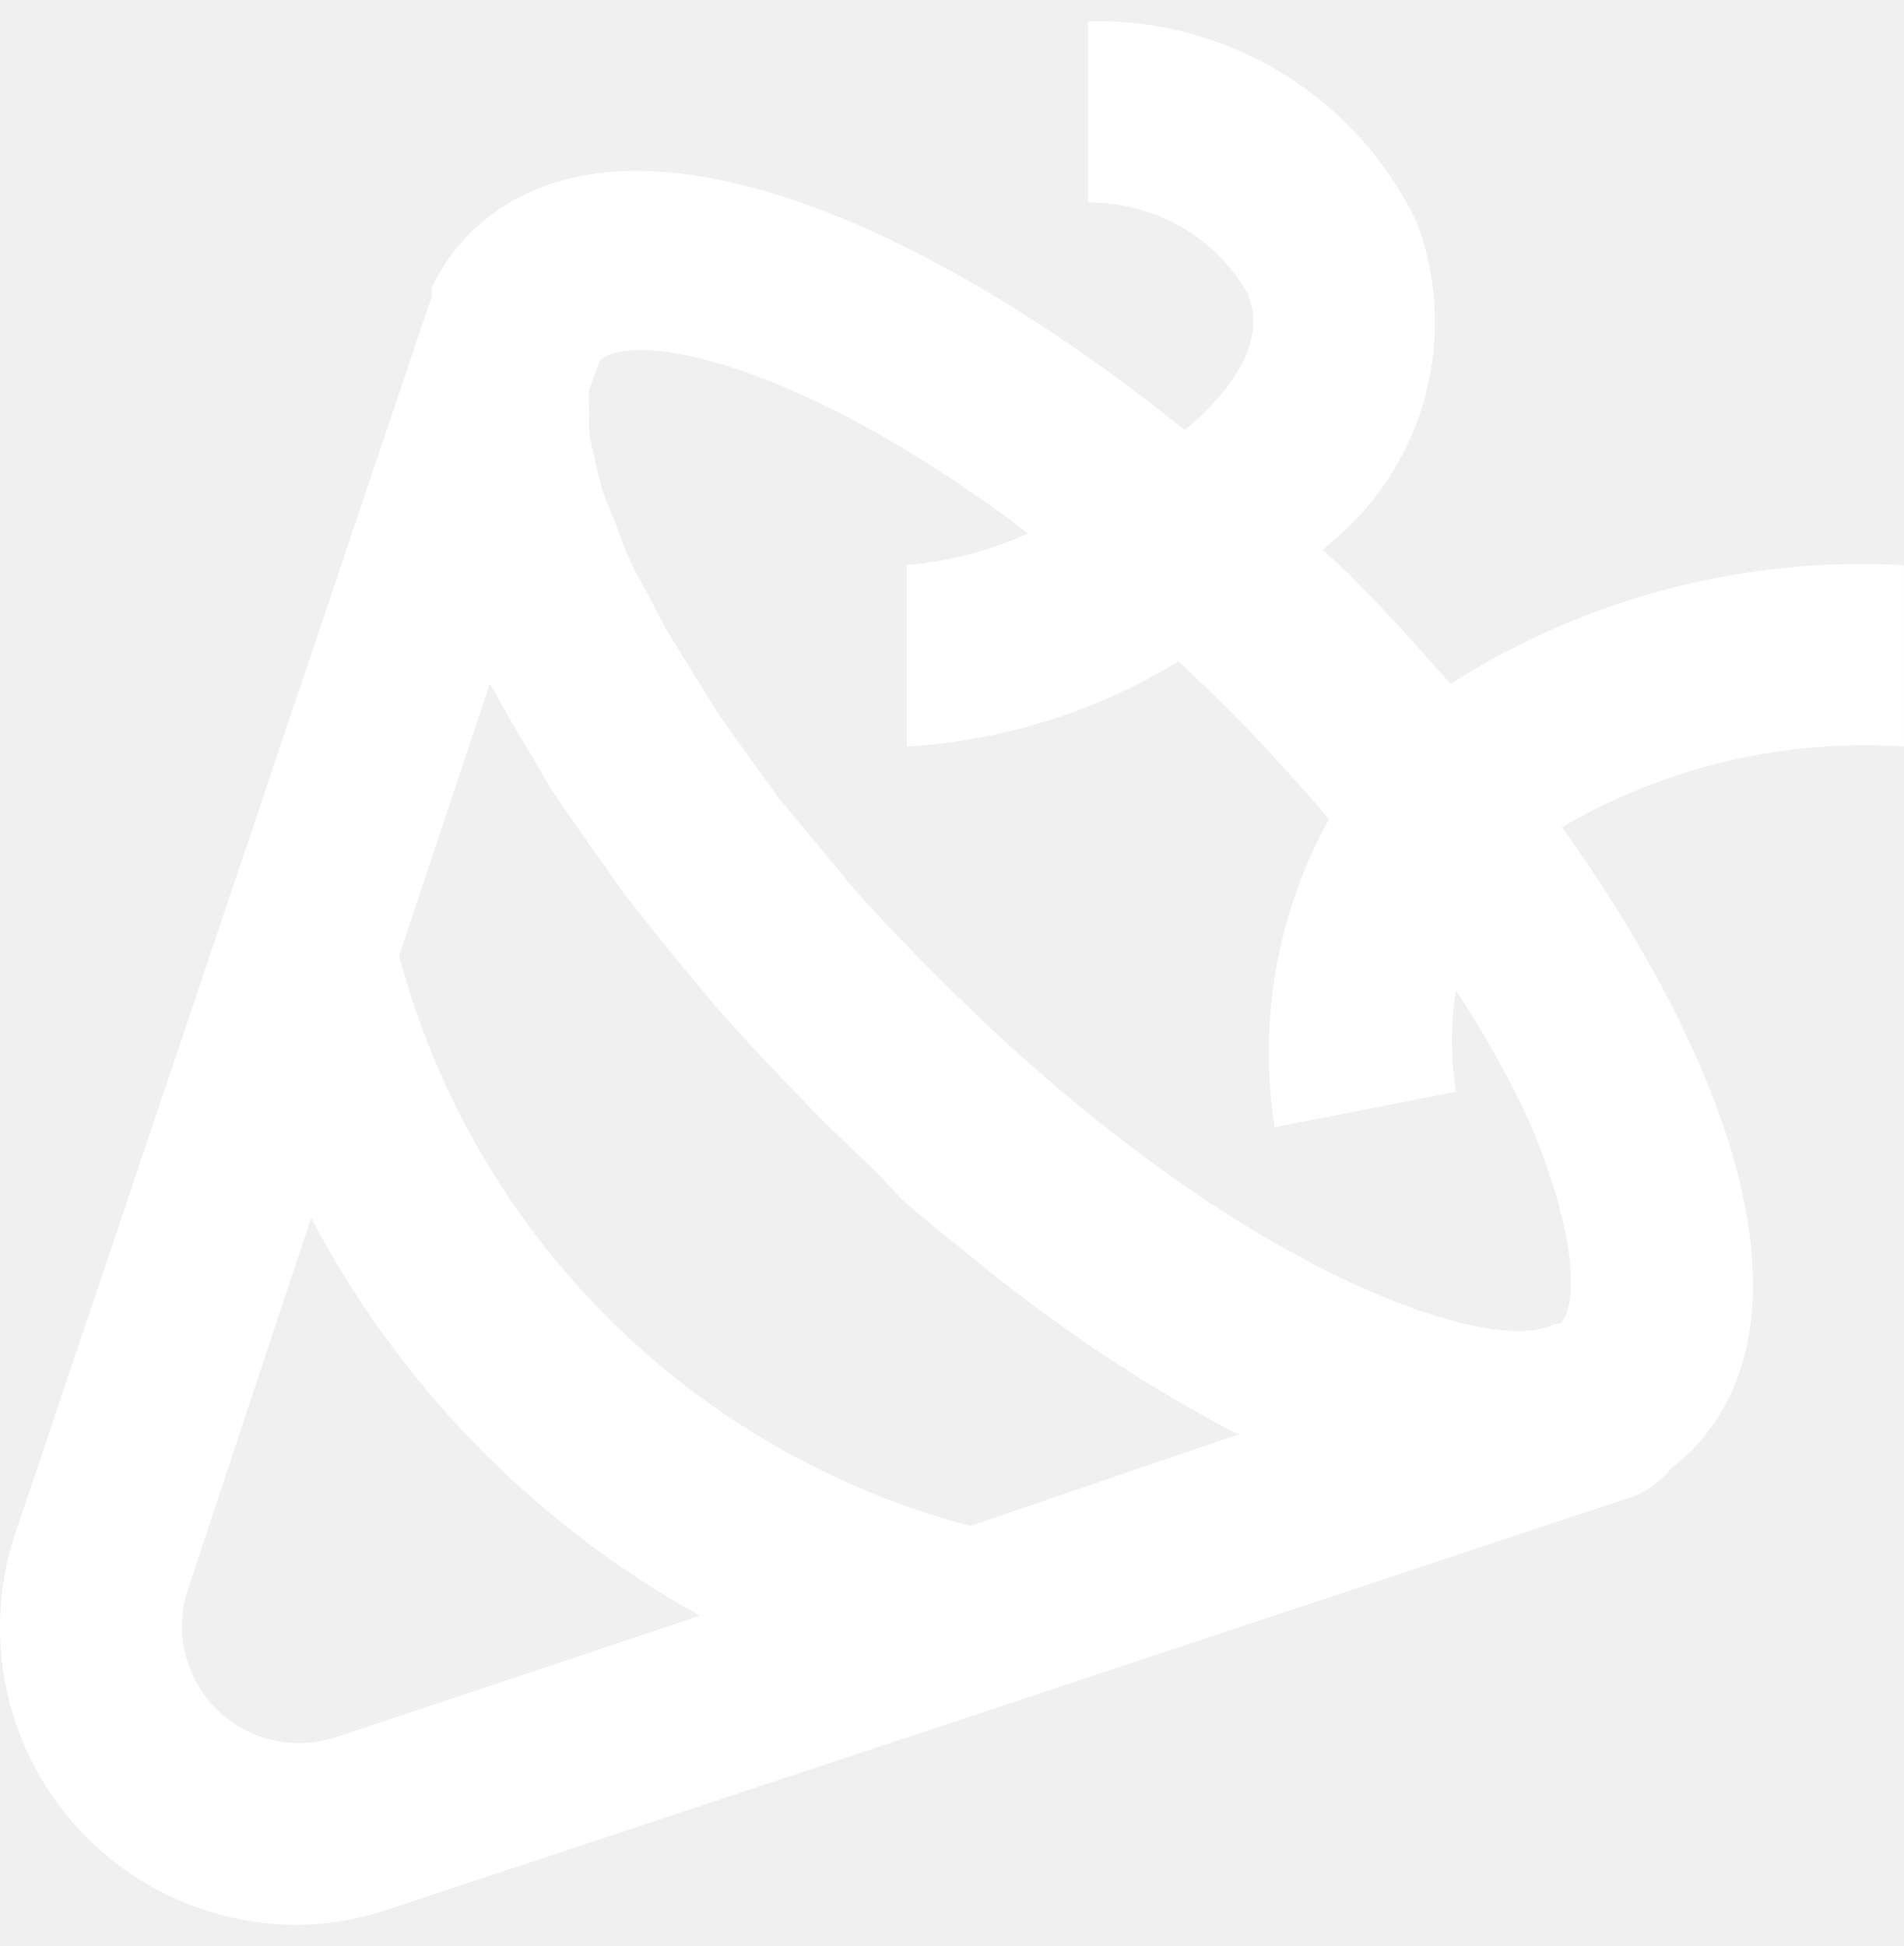
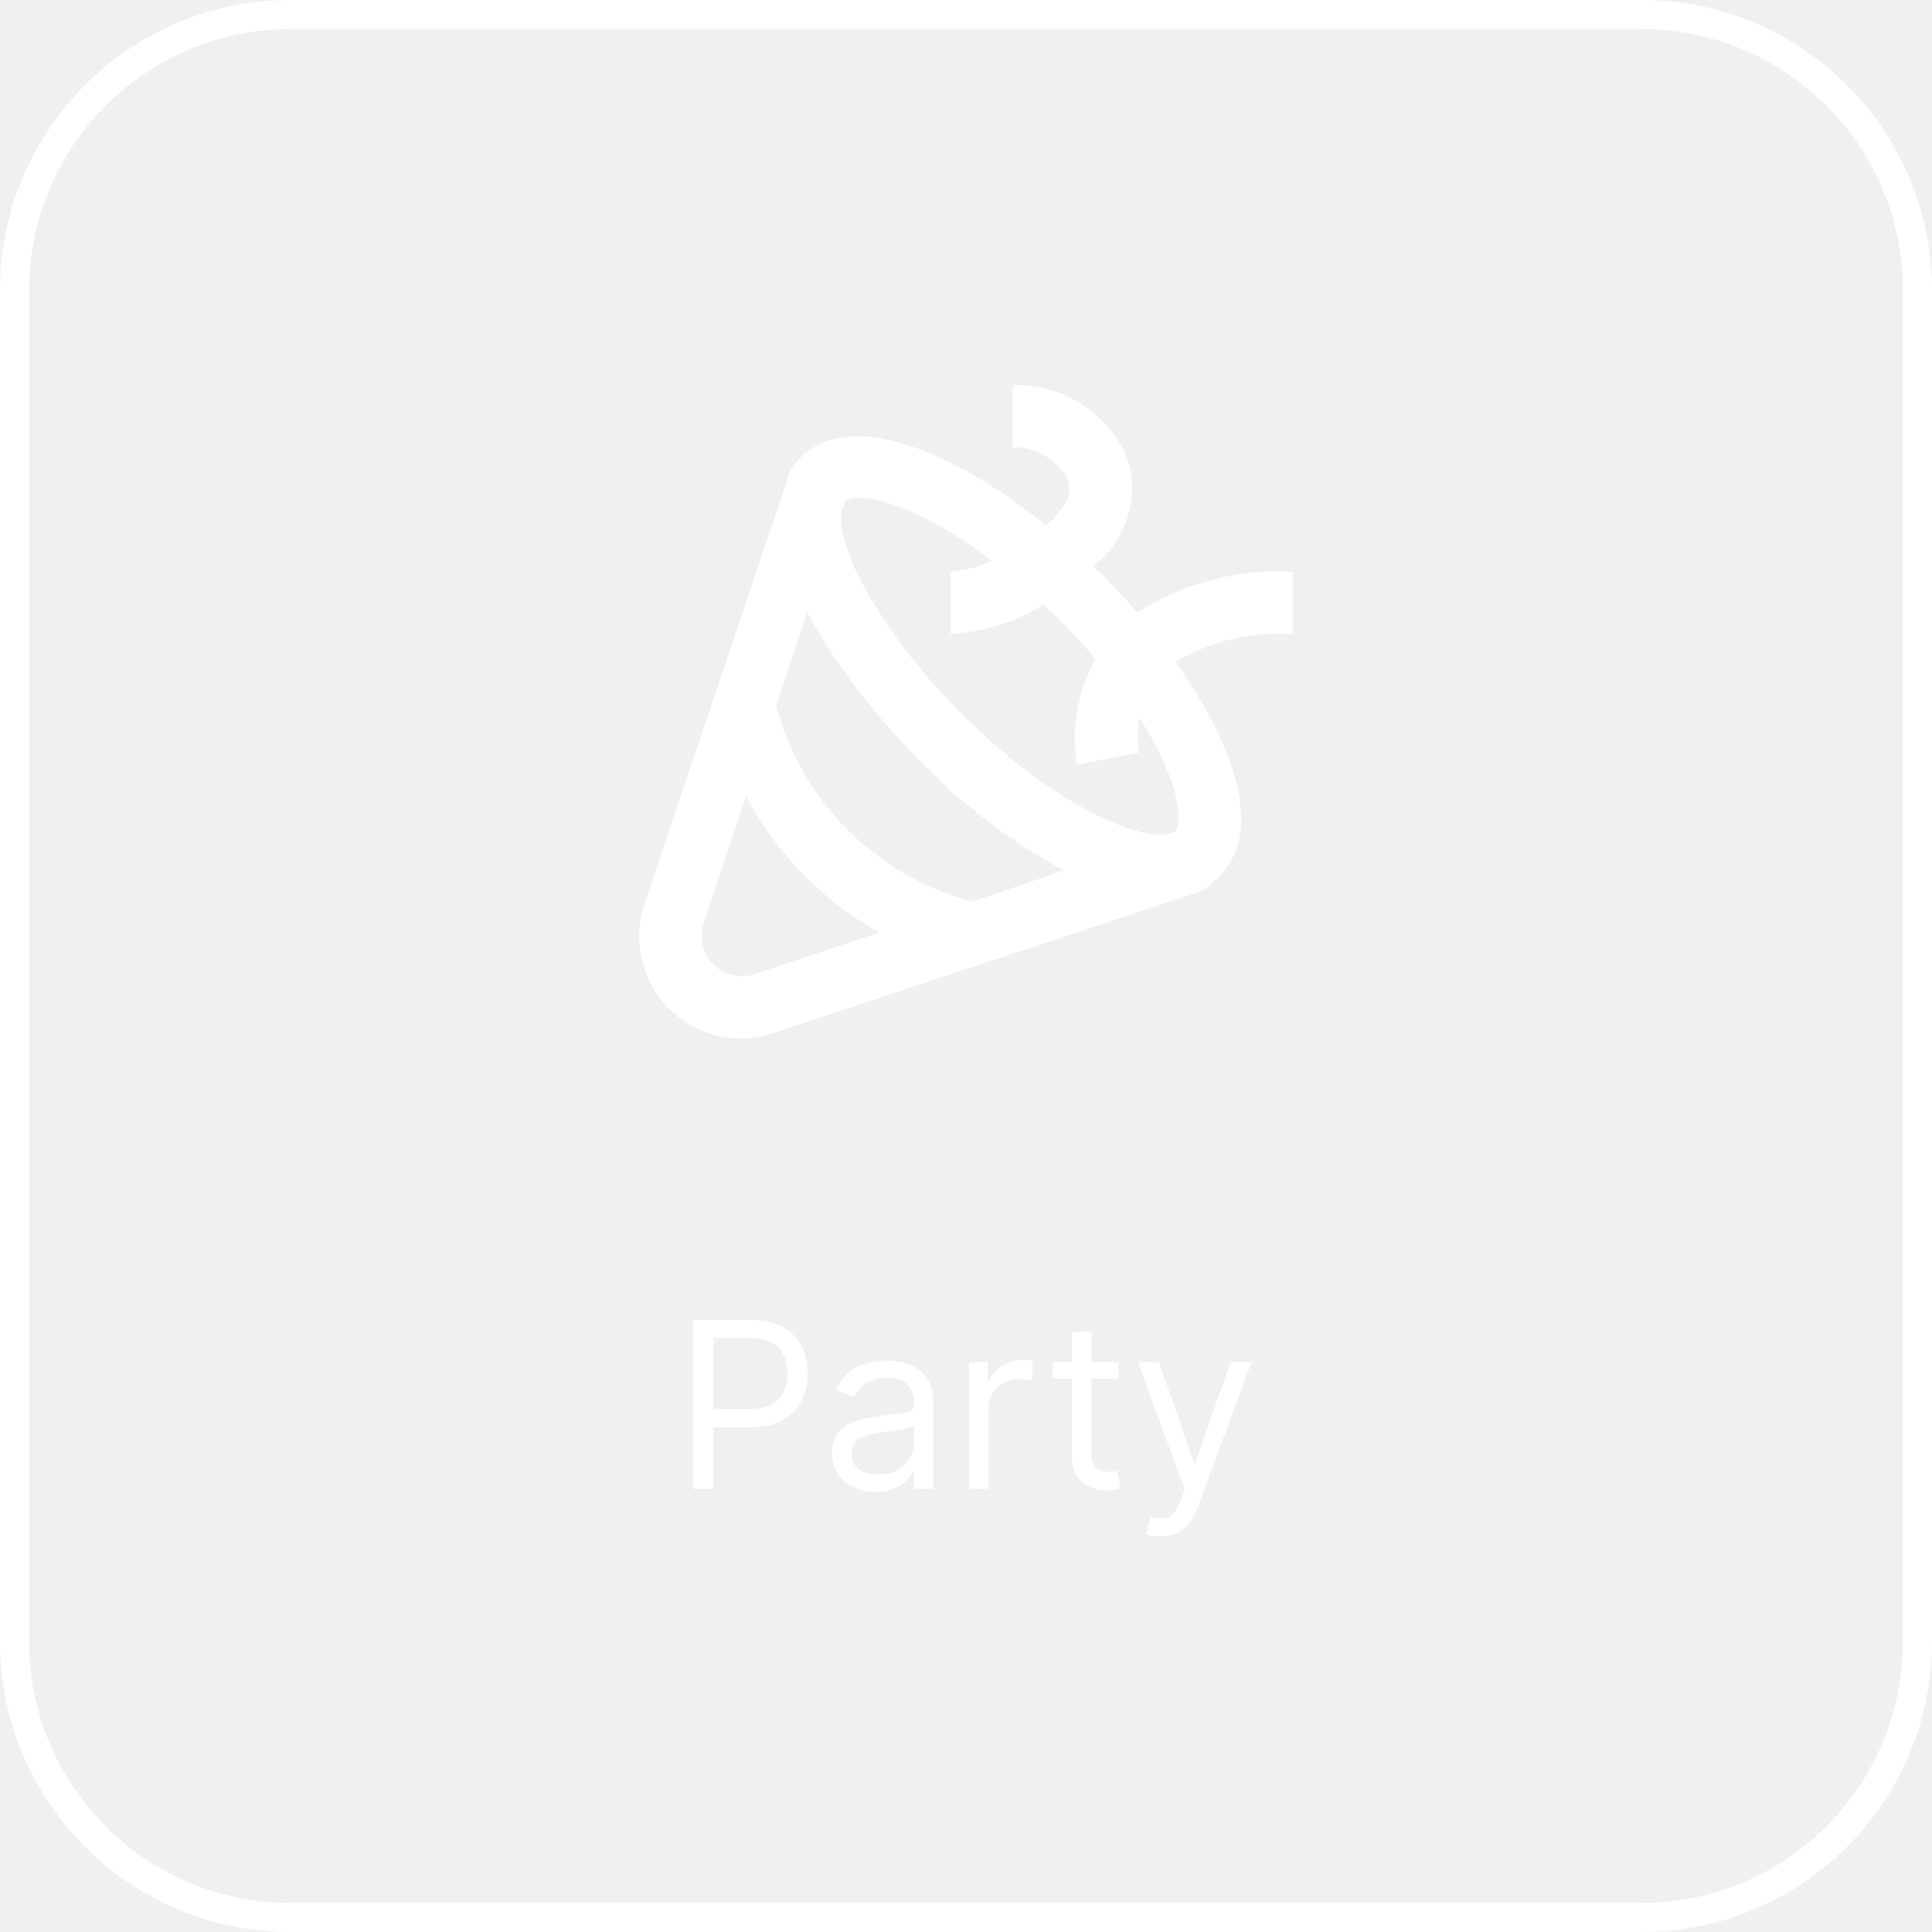
- <svg xmlns="http://www.w3.org/2000/svg" width="45" height="46" viewBox="0 0 45 46" fill="none">
-   <path d="M34.287 16.166C33.516 15.288 32.723 14.409 31.887 13.573L31.266 12.995L31.566 12.738C32.614 11.838 33.36 10.639 33.705 9.302C34.05 7.965 33.976 6.554 33.494 5.26C32.796 3.801 31.689 2.575 30.309 1.731C28.929 0.887 27.334 0.46 25.717 0.503V4.788C26.479 4.778 27.23 4.971 27.893 5.347C28.556 5.724 29.107 6.271 29.488 6.931C29.852 7.788 29.488 8.731 28.481 9.738C28.331 9.909 28.159 10.017 28.009 10.167C21.581 5.003 14.532 2.089 11.083 5.538C10.721 5.908 10.425 6.335 10.204 6.803V7.017L9.819 8.152L0.37 36.222C0.012 37.28 -0.088 38.407 0.077 39.512C0.243 40.616 0.668 41.665 1.32 42.572C1.971 43.479 2.829 44.217 3.823 44.727C4.816 45.236 5.917 45.501 7.033 45.5C7.762 45.493 8.486 45.37 9.176 45.136L38.572 35.386C38.934 35.252 39.252 35.022 39.493 34.722L39.944 34.336C43.007 31.251 41.036 25.316 36.922 19.552C39.365 18.126 42.178 17.462 45 17.645V13.359C41.223 13.151 37.477 14.133 34.287 16.166ZM7.933 41.065C7.447 41.226 6.925 41.248 6.427 41.13C5.928 41.012 5.473 40.757 5.11 40.395C4.748 40.033 4.494 39.577 4.375 39.078C4.257 38.58 4.28 38.058 4.441 37.572L7.355 28.787C9.434 32.753 12.63 36.023 16.546 38.193L7.933 41.065ZM22.931 36.072C19.693 35.215 16.739 33.516 14.369 31.149C11.998 28.783 10.296 25.831 9.433 22.594L11.576 16.166L11.704 16.359C11.94 16.83 12.24 17.323 12.54 17.816C12.84 18.309 12.883 18.438 13.097 18.759C13.311 19.08 13.804 19.787 14.19 20.323C14.575 20.859 14.597 20.923 14.832 21.223C15.068 21.523 15.754 22.401 16.246 22.98L16.868 23.73C17.596 24.566 18.368 25.38 19.182 26.215C19.996 27.051 20.639 27.587 21.324 28.358L22.031 28.958L23.703 30.308L24.495 30.908C25.095 31.337 25.674 31.765 26.274 32.151L26.938 32.579C27.709 33.051 28.481 33.501 29.23 33.886H29.338L22.931 36.072ZM36.88 31.294H36.751C35.273 32.108 29.123 30.072 22.203 23.13C21.474 22.401 20.789 21.694 20.167 20.987L19.546 20.237L18.41 18.866L17.789 18.009C17.511 17.602 17.211 17.216 16.953 16.83L16.396 15.931L15.775 14.923C15.604 14.623 15.475 14.345 15.325 14.066C15.175 13.788 15.004 13.509 14.875 13.209C14.76 12.958 14.66 12.701 14.575 12.438C14.468 12.159 14.339 11.881 14.254 11.624C14.168 11.367 14.147 11.216 14.082 10.959C14.018 10.702 13.975 10.488 13.932 10.274C13.922 10.088 13.922 9.902 13.932 9.717C13.912 9.546 13.912 9.373 13.932 9.202L14.168 8.538C14.939 7.767 18.946 8.538 24.303 12.609C23.395 13.019 22.424 13.273 21.431 13.359V17.645C23.707 17.514 25.916 16.822 27.859 15.63L28.888 16.616C29.788 17.516 30.623 18.438 31.416 19.359C30.189 21.577 29.737 24.14 30.13 26.644L34.416 25.808C34.289 25.014 34.289 24.203 34.416 23.409C35.069 24.4 35.65 25.439 36.151 26.515C37.351 29.344 37.265 30.93 36.88 31.294Z" fill="white" />
+ <svg xmlns="http://www.w3.org/2000/svg" width="133" height="133" viewBox="0 0 133 133" fill="none">
+   <path d="M47.714 102.5V90.864H51.646C52.559 90.864 53.305 91.028 53.884 91.358C54.468 91.684 54.899 92.125 55.18 92.682C55.46 93.239 55.6 93.86 55.6 94.546C55.6 95.231 55.46 95.854 55.18 96.415C54.903 96.975 54.475 97.422 53.896 97.756C53.316 98.085 52.574 98.25 51.668 98.25H48.85V97H51.623C52.248 97 52.75 96.892 53.129 96.676C53.507 96.46 53.782 96.169 53.952 95.801C54.127 95.43 54.214 95.011 54.214 94.546C54.214 94.079 54.127 93.663 53.952 93.296C53.782 92.928 53.505 92.64 53.123 92.432C52.74 92.22 52.233 92.114 51.6 92.114H49.123V102.5H47.714ZM60.256 102.705C59.703 102.705 59.202 102.6 58.751 102.392C58.3 102.18 57.942 101.875 57.677 101.477C57.412 101.076 57.279 100.591 57.279 100.023C57.279 99.523 57.378 99.117 57.575 98.807C57.772 98.492 58.035 98.246 58.364 98.068C58.694 97.89 59.057 97.758 59.455 97.671C59.857 97.579 60.26 97.508 60.666 97.454C61.196 97.386 61.626 97.335 61.955 97.301C62.289 97.263 62.531 97.201 62.682 97.114C62.838 97.026 62.916 96.875 62.916 96.659V96.614C62.916 96.053 62.762 95.617 62.455 95.307C62.152 94.996 61.692 94.841 61.075 94.841C60.434 94.841 59.932 94.981 59.569 95.261C59.205 95.542 58.95 95.841 58.802 96.159L57.529 95.704C57.756 95.174 58.059 94.761 58.438 94.466C58.821 94.167 59.237 93.958 59.688 93.841C60.143 93.72 60.59 93.659 61.029 93.659C61.309 93.659 61.631 93.693 61.995 93.761C62.362 93.826 62.717 93.96 63.057 94.165C63.402 94.369 63.688 94.678 63.916 95.091C64.143 95.504 64.256 96.057 64.256 96.75V102.5H62.916V101.318H62.847C62.756 101.508 62.605 101.71 62.393 101.926C62.181 102.142 61.898 102.326 61.546 102.477C61.194 102.629 60.764 102.705 60.256 102.705ZM60.461 101.5C60.991 101.5 61.438 101.396 61.802 101.188C62.169 100.979 62.446 100.71 62.631 100.381C62.821 100.051 62.916 99.704 62.916 99.341V98.114C62.859 98.182 62.734 98.244 62.541 98.301C62.351 98.354 62.131 98.401 61.881 98.443C61.635 98.481 61.395 98.515 61.16 98.546C60.929 98.572 60.741 98.595 60.597 98.614C60.249 98.659 59.923 98.733 59.62 98.835C59.321 98.934 59.078 99.083 58.893 99.284C58.711 99.481 58.62 99.75 58.62 100.091C58.62 100.557 58.792 100.909 59.137 101.148C59.486 101.383 59.927 101.5 60.461 101.5ZM66.704 102.5V93.773H67.999V95.091H68.09C68.249 94.659 68.537 94.309 68.954 94.04C69.371 93.771 69.84 93.636 70.363 93.636C70.461 93.636 70.585 93.638 70.732 93.642C70.88 93.646 70.992 93.651 71.067 93.659V95.023C71.022 95.011 70.918 94.994 70.755 94.972C70.596 94.945 70.427 94.932 70.249 94.932C69.825 94.932 69.446 95.021 69.113 95.199C68.783 95.373 68.522 95.615 68.329 95.926C68.139 96.233 68.045 96.583 68.045 96.977V102.5H66.704ZM76.999 93.773V94.909H72.477V93.773H76.999ZM73.795 91.682H75.136V100C75.136 100.379 75.191 100.663 75.3 100.852C75.414 101.038 75.558 101.163 75.732 101.227C75.91 101.288 76.098 101.318 76.295 101.318C76.442 101.318 76.564 101.311 76.658 101.295C76.753 101.277 76.829 101.261 76.886 101.25L77.158 102.455C77.067 102.489 76.941 102.523 76.778 102.557C76.615 102.595 76.408 102.614 76.158 102.614C75.78 102.614 75.408 102.532 75.045 102.369C74.685 102.206 74.386 101.958 74.147 101.625C73.912 101.292 73.795 100.871 73.795 100.364V91.682ZM79.88 105.773C79.653 105.773 79.45 105.754 79.272 105.716C79.094 105.682 78.971 105.648 78.903 105.614L79.244 104.432C79.569 104.515 79.857 104.545 80.107 104.523C80.357 104.5 80.579 104.388 80.772 104.188C80.969 103.991 81.149 103.67 81.312 103.227L81.562 102.545L78.335 93.773H79.789L82.198 100.727H82.289L84.698 93.773H86.153L82.448 103.773C82.281 104.223 82.075 104.597 81.829 104.892C81.583 105.191 81.297 105.413 80.971 105.557C80.649 105.701 80.285 105.773 79.88 105.773Z" fill="white" />
+   <path d="M78.287 42.166C77.516 41.288 76.723 40.409 75.887 39.574L75.266 38.995L75.566 38.738C76.614 37.838 77.36 36.639 77.705 35.302C78.05 33.965 77.976 32.554 77.494 31.26C76.796 29.8 75.689 28.575 74.309 27.731C72.929 26.887 71.334 26.46 69.717 26.503V30.788C70.479 30.778 71.23 30.971 71.893 31.347C72.556 31.724 73.106 32.271 73.488 32.931C73.852 33.788 73.488 34.731 72.481 35.738C72.331 35.91 72.159 36.017 72.009 36.167C65.582 31.003 58.532 28.088 55.083 31.538C54.721 31.908 54.425 32.335 54.204 32.803V33.017L53.819 34.152L44.37 62.222C44.012 63.28 43.912 64.407 44.077 65.512C44.242 66.616 44.668 67.665 45.32 68.572C45.971 69.479 46.829 70.217 47.823 70.727C48.816 71.236 49.917 71.501 51.033 71.5C51.762 71.493 52.486 71.37 53.176 71.136L82.572 61.386C82.933 61.252 83.252 61.022 83.493 60.722L83.944 60.336C87.007 57.251 85.036 51.316 80.922 45.552C83.365 44.126 86.178 43.462 89 43.645V39.359C85.223 39.151 81.477 40.133 78.287 42.166ZM51.933 67.065C51.447 67.226 50.925 67.248 50.427 67.13C49.928 67.012 49.473 66.757 49.11 66.395C48.748 66.033 48.494 65.577 48.375 65.078C48.257 64.58 48.28 64.058 48.441 63.572L51.355 54.787C53.434 58.753 56.63 62.023 60.546 64.193L51.933 67.065ZM66.931 62.072C63.693 61.215 60.739 59.516 58.369 57.149C55.998 54.783 54.296 51.831 53.433 48.594L55.576 42.166L55.704 42.359C55.94 42.83 56.24 43.323 56.54 43.816C56.84 44.309 56.883 44.438 57.097 44.759C57.311 45.08 57.804 45.787 58.19 46.323C58.575 46.859 58.597 46.923 58.832 47.223C59.068 47.523 59.754 48.401 60.246 48.98L60.868 49.73C61.596 50.566 62.368 51.38 63.182 52.215C63.996 53.051 64.639 53.587 65.324 54.358L66.031 54.958L67.703 56.308L68.495 56.908C69.095 57.337 69.674 57.765 70.274 58.151L70.938 58.579C71.709 59.051 72.481 59.501 73.231 59.886H73.338L66.931 62.072ZM80.88 57.294H80.751C79.273 58.108 73.123 56.072 66.203 49.13C65.474 48.401 64.789 47.694 64.167 46.987L63.546 46.237L62.41 44.866L61.789 44.009C61.511 43.602 61.211 43.216 60.953 42.83L60.396 41.931L59.775 40.923C59.604 40.623 59.475 40.345 59.325 40.066C59.175 39.788 59.004 39.509 58.875 39.209C58.76 38.958 58.66 38.701 58.575 38.438C58.468 38.159 58.34 37.881 58.254 37.624C58.168 37.367 58.147 37.217 58.082 36.959C58.018 36.702 57.975 36.488 57.932 36.274C57.922 36.088 57.922 35.902 57.932 35.717C57.912 35.546 57.912 35.373 57.932 35.202L58.168 34.538C58.939 33.767 62.946 34.538 68.303 38.609C67.395 39.019 66.424 39.273 65.431 39.359V43.645C67.707 43.514 69.916 42.822 71.859 41.63L72.888 42.616C73.788 43.516 74.623 44.438 75.416 45.359C74.189 47.577 73.737 50.14 74.13 52.644L78.416 51.808C78.289 51.014 78.289 50.203 78.416 49.409C79.07 50.4 79.65 51.439 80.151 52.516C81.351 55.344 81.265 56.929 80.88 57.294Z" fill="white" />
+   <rect x="1" y="1" width="131" height="131" rx="19" stroke="white" stroke-width="2" />
</svg>
